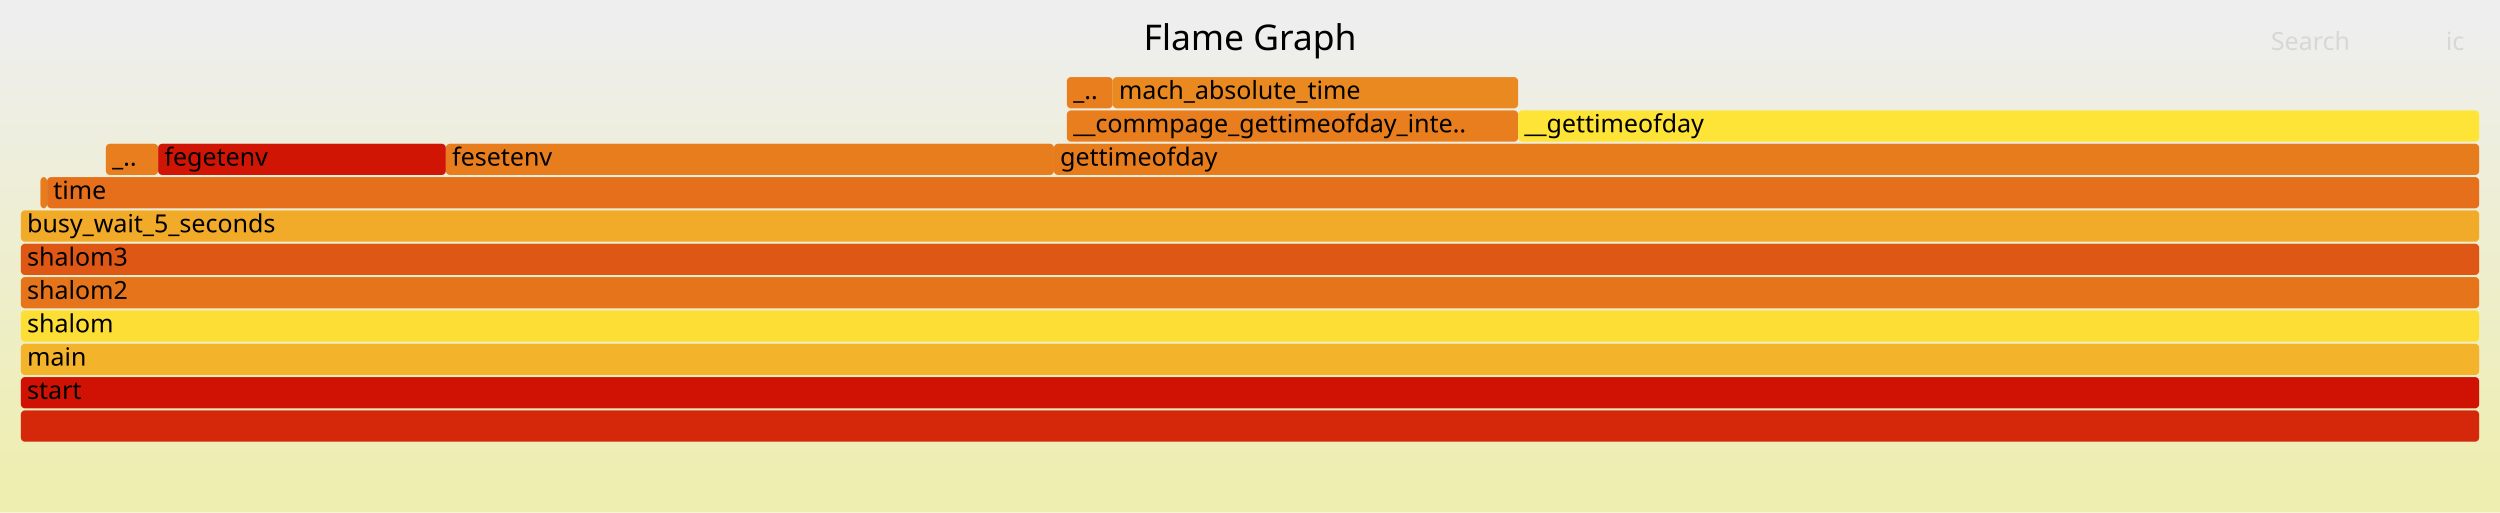
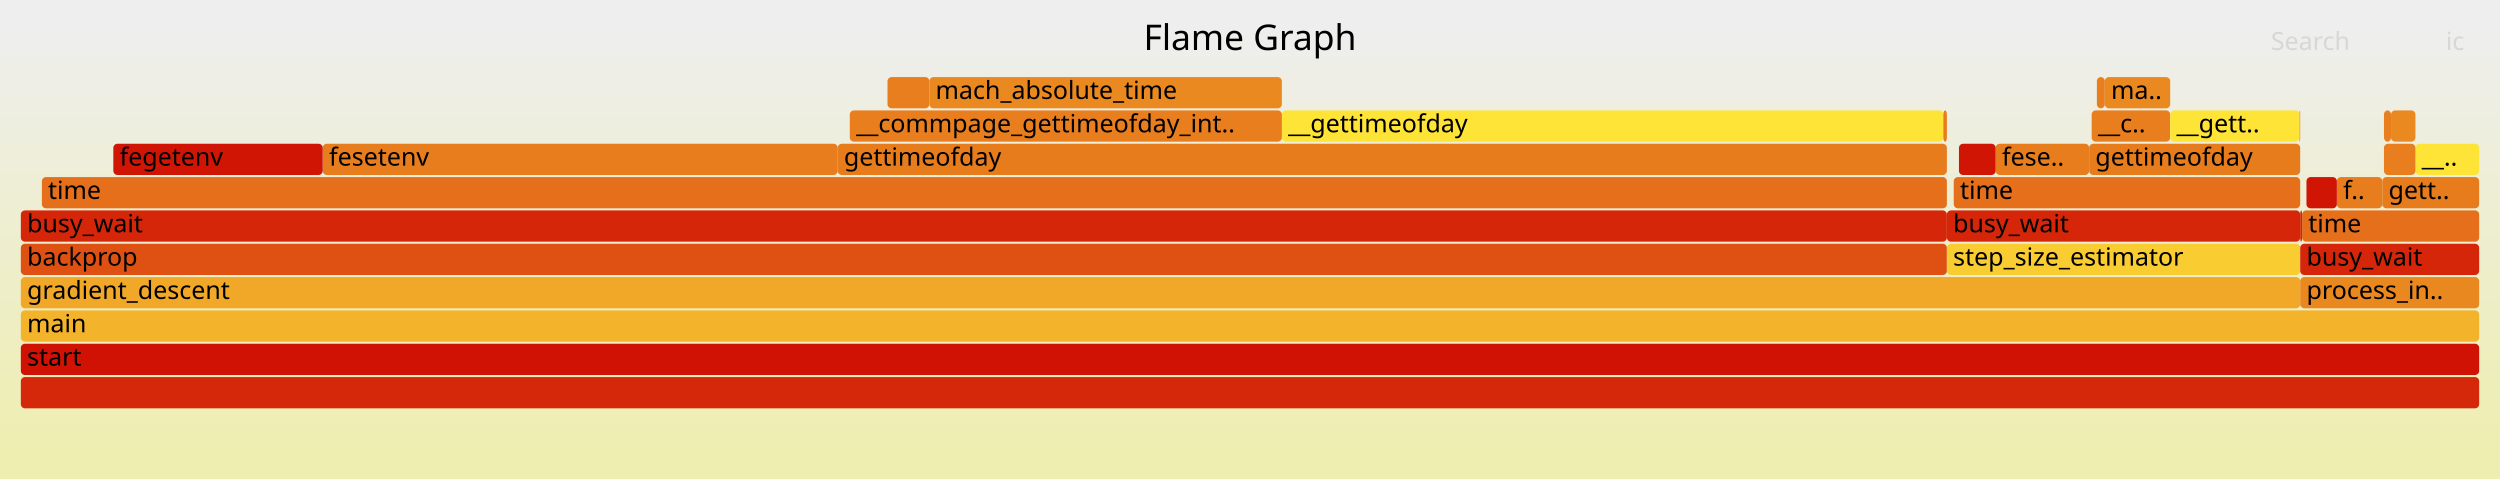
- <svg xmlns="http://www.w3.org/2000/svg" version="1.1" width="1200" height="246" viewBox="0 0 1200 246">
+ <svg xmlns="http://www.w3.org/2000/svg" version="1.1" width="1200" height="230" viewBox="0 0 1200 230">
  <defs>
    <linearGradient id="background" y1="0" y2="1" x1="0" x2="0">
      <stop stop-color="#eeeeee" offset="5%" />
      <stop stop-color="#eeeeb0" offset="95%" />
    </linearGradient>
  </defs>
  <style type="text/css">
	text { font-family:Verdana; font-size:12px; fill:rgb(0,0,0); }
	#search, #ignorecase { opacity:0.1; cursor:pointer; }
	#search:hover, #search.show, #ignorecase:hover, #ignorecase.show { opacity:1; }
	#subtitle { text-anchor:middle; font-color:rgb(160,160,160); }
	#title { text-anchor:middle; font-size:17px}
	#unzoom { cursor:pointer; }
	#frames &gt; *:hover { stroke:black; stroke-width:0.5; cursor:pointer; }
	.hide { display:none; }
	.parent { opacity:0.5; }
</style>
-   <rect x="0.0" y="0" width="1200.0" height="246.0" fill="url(#background)" />
+   <rect x="0.0" y="0" width="1200.0" height="230.0" fill="url(#background)" />
  <text id="title" x="600.00" y="24">Flame Graph</text>
-   <text id="details" x="10.00" y="229"> </text>
+   <text id="details" x="10.00" y="213"> </text>
  <text id="unzoom" x="10.00" y="24" class="hide">Reset Zoom</text>
  <text id="search" x="1090.00" y="24">Search</text>
  <text id="ignorecase" x="1174.00" y="24">ic</text>
-   <text id="matched" x="1090.00" y="229"> </text>
+   <text id="matched" x="1090.00" y="213"> </text>
  <g id="frames">
    <g>
-       <rect x="10.0" y="117" width="1180.0" height="15.0" fill="rgb(223,87,20)" rx="2" ry="2" />
-       <text x="13.00" y="127.5">shalom3</text>
+       <rect x="957.9" y="69" width="44.9" height="15.0" fill="rgb(232,125,29)" rx="2" ry="2" />
+       <text x="960.94" y="79.5">fese..</text>
    </g>
    <g>
-       <rect x="10.0" y="101" width="1180.0" height="15.0" fill="rgb(242,171,41)" rx="2" ry="2" />
-       <text x="13.00" y="111.5">busy_wait_5_seconds</text>
+       <rect x="937.8" y="85" width="166.3" height="15.0" fill="rgb(229,111,26)" rx="2" ry="2" />
+       <text x="940.83" y="95.5">time</text>
    </g>
    <g>
-       <rect x="512.1" y="37" width="22.0" height="15.0" fill="rgb(232,126,30)" rx="2" ry="2" />
-       <text x="515.13" y="47.5">_..</text>
+       <rect x="10.0" y="149" width="1180.0" height="15.0" fill="rgb(243,179,42)" rx="2" ry="2" />
+       <text x="13.00" y="159.5">main</text>
    </g>
    <g>
-       <rect x="534.1" y="37" width="194.6" height="15.0" fill="rgb(234,137,32)" rx="2" ry="2" />
-       <text x="537.10" y="47.5">mach_absolute_time</text>
+       <rect x="10.0" y="117" width="924.5" height="15.0" fill="rgb(222,81,19)" rx="2" ry="2" />
+       <text x="13.00" y="127.5">backprop</text>
    </g>
    <g>
-       <rect x="10.0" y="165" width="1180.0" height="15.0" fill="rgb(243,179,42)" rx="2" ry="2" />
-       <text x="13.00" y="175.5">main</text>
+       <rect x="934.5" y="101" width="169.6" height="15.0" fill="rgb(213,38,9)" rx="2" ry="2" />
+       <text x="937.48" y="111.5">busy_wait</text>
    </g>
    <g>
-       <rect x="512.1" y="53" width="216.6" height="15.0" fill="rgb(232,126,30)" rx="2" ry="2" />
-       <text x="515.13" y="63.5">__commpage_gettimeofday_inte..</text>
+       <rect x="1159.4" y="69" width="30.6" height="15.0" fill="rgb(254,228,54)" rx="2" ry="2" />
+       <text x="1162.42" y="79.5">__..</text>
    </g>
    <g>
-       <rect x="19.4" y="85" width="3.2" height="15.0" fill="rgb(231,124,29)" rx="2" ry="2" />
-       <text x="22.41" y="95.5" />
+       <rect x="1002.8" y="69" width="101.3" height="15.0" fill="rgb(231,124,29)" rx="2" ry="2" />
+       <text x="1005.76" y="79.5">gettimeofday</text>
    </g>
    <g>
-       <rect x="10.0" y="133" width="1180.0" height="15.0" fill="rgb(230,116,27)" rx="2" ry="2" />
-       <text x="13.00" y="143.5">shalom2</text>
+       <rect x="154.9" y="69" width="247.2" height="15.0" fill="rgb(232,125,29)" rx="2" ry="2" />
+       <text x="157.93" y="79.5">fesetenv</text>
    </g>
    <g>
-       <rect x="728.7" y="53" width="461.3" height="15.0" fill="rgb(254,228,54)" rx="2" ry="2" />
-       <text x="731.67" y="63.5">__gettimeofday</text>
+       <rect x="1006.5" y="37" width="3.8" height="15.0" fill="rgb(232,126,30)" rx="2" ry="2" />
+       <text x="1009.53" y="47.5" />
    </g>
    <g>
-       <rect x="22.6" y="85" width="1167.4" height="15.0" fill="rgb(229,111,26)" rx="2" ry="2" />
-       <text x="25.55" y="95.5">time</text>
+       <rect x="940.3" y="69" width="17.6" height="15.0" fill="rgb(209,21,5)" rx="2" ry="2" />
+       <text x="943.34" y="79.5" />
    </g>
    <g>
-       <rect x="214.0" y="69" width="291.9" height="15.0" fill="rgb(232,125,29)" rx="2" ry="2" />
-       <text x="216.99" y="79.5">fesetenv</text>
+       <rect x="1144.3" y="69" width="15.1" height="15.0" fill="rgb(232,126,30)" rx="2" ry="2" />
+       <text x="1147.34" y="79.5" />
    </g>
    <g>
-       <rect x="505.9" y="69" width="684.1" height="15.0" fill="rgb(231,124,29)" rx="2" ry="2" />
-       <text x="508.85" y="79.5">gettimeofday</text>
+       <rect x="615.3" y="53" width="317.5" height="15.0" fill="rgb(254,228,54)" rx="2" ry="2" />
+       <text x="618.29" y="63.5">__gettimeofday</text>
    </g>
    <g>
-       <rect x="10.0" y="181" width="1180.0" height="15.0" fill="rgb(208,18,4)" rx="2" ry="2" />
-       <text x="13.00" y="191.5">start</text>
+       <rect x="934.5" y="117" width="169.6" height="15.0" fill="rgb(249,205,49)" rx="2" ry="2" />
+       <text x="937.48" y="127.5">step_size_estimator</text>
    </g>
    <g>
-       <rect x="10.0" y="197" width="1180.0" height="15.0" fill="rgb(213,39,9)" rx="2" ry="2" />
-       <text x="13.00" y="207.5" />
+       <rect x="1103.7" y="53" width="0.4" height="15.0" fill="rgb(231,124,29)" rx="2" ry="2" />
+       <text x="1106.71" y="63.5" />
    </g>
    <g>
-       <rect x="50.8" y="69" width="25.1" height="15.0" fill="rgb(232,126,30)" rx="2" ry="2" />
-       <text x="53.80" y="79.5">_..</text>
+       <rect x="1143.5" y="85" width="46.5" height="15.0" fill="rgb(231,124,29)" rx="2" ry="2" />
+       <text x="1146.50" y="95.5">gett..</text>
    </g>
    <g>
-       <rect x="10.0" y="149" width="1180.0" height="15.0" fill="rgb(253,222,53)" rx="2" ry="2" />
-       <text x="13.00" y="159.5">shalom</text>
+       <rect x="1004.0" y="53" width="37.7" height="15.0" fill="rgb(232,126,30)" rx="2" ry="2" />
+       <text x="1007.01" y="63.5">__c..</text>
    </g>
    <g>
-       <rect x="75.9" y="69" width="138.1" height="15.0" fill="rgb(209,21,5)" rx="2" ry="2" />
-       <text x="78.90" y="79.5">fegetenv</text>
+       <rect x="1144.3" y="53" width="3.4" height="15.0" fill="rgb(232,126,30)" rx="2" ry="2" />
+       <text x="1147.34" y="63.5" />
+     </g>
+     <g>
+       <rect x="10.0" y="101" width="924.5" height="15.0" fill="rgb(213,38,9)" rx="2" ry="2" />
+       <text x="13.00" y="111.5">busy_wait</text>
+     </g>
+     <g>
+       <rect x="407.9" y="53" width="207.4" height="15.0" fill="rgb(232,126,30)" rx="2" ry="2" />
+       <text x="410.94" y="63.5">__commpage_gettimeofday_int..</text>
+     </g>
+     <g>
+       <rect x="1147.7" y="53" width="11.7" height="15.0" fill="rgb(234,137,32)" rx="2" ry="2" />
+       <text x="1150.69" y="63.5" />
+     </g>
+     <g>
+       <rect x="402.1" y="69" width="532.4" height="15.0" fill="rgb(231,124,29)" rx="2" ry="2" />
+       <text x="405.08" y="79.5">gettimeofday</text>
+     </g>
+     <g>
+       <rect x="1121.7" y="85" width="21.8" height="15.0" fill="rgb(232,125,29)" rx="2" ry="2" />
+       <text x="1124.72" y="95.5">f..</text>
+     </g>
+     <g>
+       <rect x="1105.0" y="101" width="85.0" height="15.0" fill="rgb(229,111,26)" rx="2" ry="2" />
+       <text x="1107.97" y="111.5">time</text>
+     </g>
+     <g>
+       <rect x="10.0" y="133" width="1094.1" height="15.0" fill="rgb(241,168,40)" rx="2" ry="2" />
+       <text x="13.00" y="143.5">gradient_descent</text>
+     </g>
+     <g>
+       <rect x="446.1" y="37" width="169.2" height="15.0" fill="rgb(234,137,32)" rx="2" ry="2" />
+       <text x="449.06" y="47.5">mach_absolute_time</text>
+     </g>
+     <g>
+       <rect x="1104.1" y="101" width="0.9" height="15.0" fill="rgb(213,38,9)" rx="2" ry="2" />
+       <text x="1107.13" y="111.5" />
+     </g>
+     <g>
+       <rect x="1104.1" y="133" width="85.9" height="15.0" fill="rgb(234,136,32)" rx="2" ry="2" />
+       <text x="1107.13" y="143.5">process_in..</text>
+     </g>
+     <g>
+       <rect x="1010.3" y="37" width="31.4" height="15.0" fill="rgb(234,137,32)" rx="2" ry="2" />
+       <text x="1013.30" y="47.5">ma..</text>
+     </g>
+     <g>
+       <rect x="426.0" y="37" width="20.1" height="15.0" fill="rgb(232,126,30)" rx="2" ry="2" />
+       <text x="428.95" y="47.5" />
+     </g>
+     <g>
+       <rect x="54.4" y="69" width="100.5" height="15.0" fill="rgb(209,21,5)" rx="2" ry="2" />
+       <text x="57.40" y="79.5">fegetenv</text>
+     </g>
+     <g>
+       <rect x="1041.7" y="53" width="62.0" height="15.0" fill="rgb(254,228,54)" rx="2" ry="2" />
+       <text x="1044.71" y="63.5">__gett..</text>
+     </g>
+     <g>
+       <rect x="20.1" y="85" width="914.4" height="15.0" fill="rgb(229,111,26)" rx="2" ry="2" />
+       <text x="23.05" y="95.5">time</text>
+     </g>
+     <g>
+       <rect x="10.0" y="165" width="1180.0" height="15.0" fill="rgb(208,18,4)" rx="2" ry="2" />
+       <text x="13.00" y="175.5">start</text>
+     </g>
+     <g>
+       <rect x="10.0" y="181" width="1180.0" height="15.0" fill="rgb(213,39,9)" rx="2" ry="2" />
+       <text x="13.00" y="191.5" />
+     </g>
+     <g>
+       <rect x="1104.1" y="117" width="85.9" height="15.0" fill="rgb(213,38,9)" rx="2" ry="2" />
+       <text x="1107.13" y="127.5">busy_wait</text>
+     </g>
+     <g>
+       <rect x="932.8" y="53" width="1.7" height="15.0" fill="rgb(231,124,29)" rx="2" ry="2" />
+       <text x="935.80" y="63.5" />
+     </g>
+     <g>
+       <rect x="1107.1" y="85" width="14.6" height="15.0" fill="rgb(209,21,5)" rx="2" ry="2" />
+       <text x="1110.06" y="95.5" />
    </g>
  </g>
</svg>
